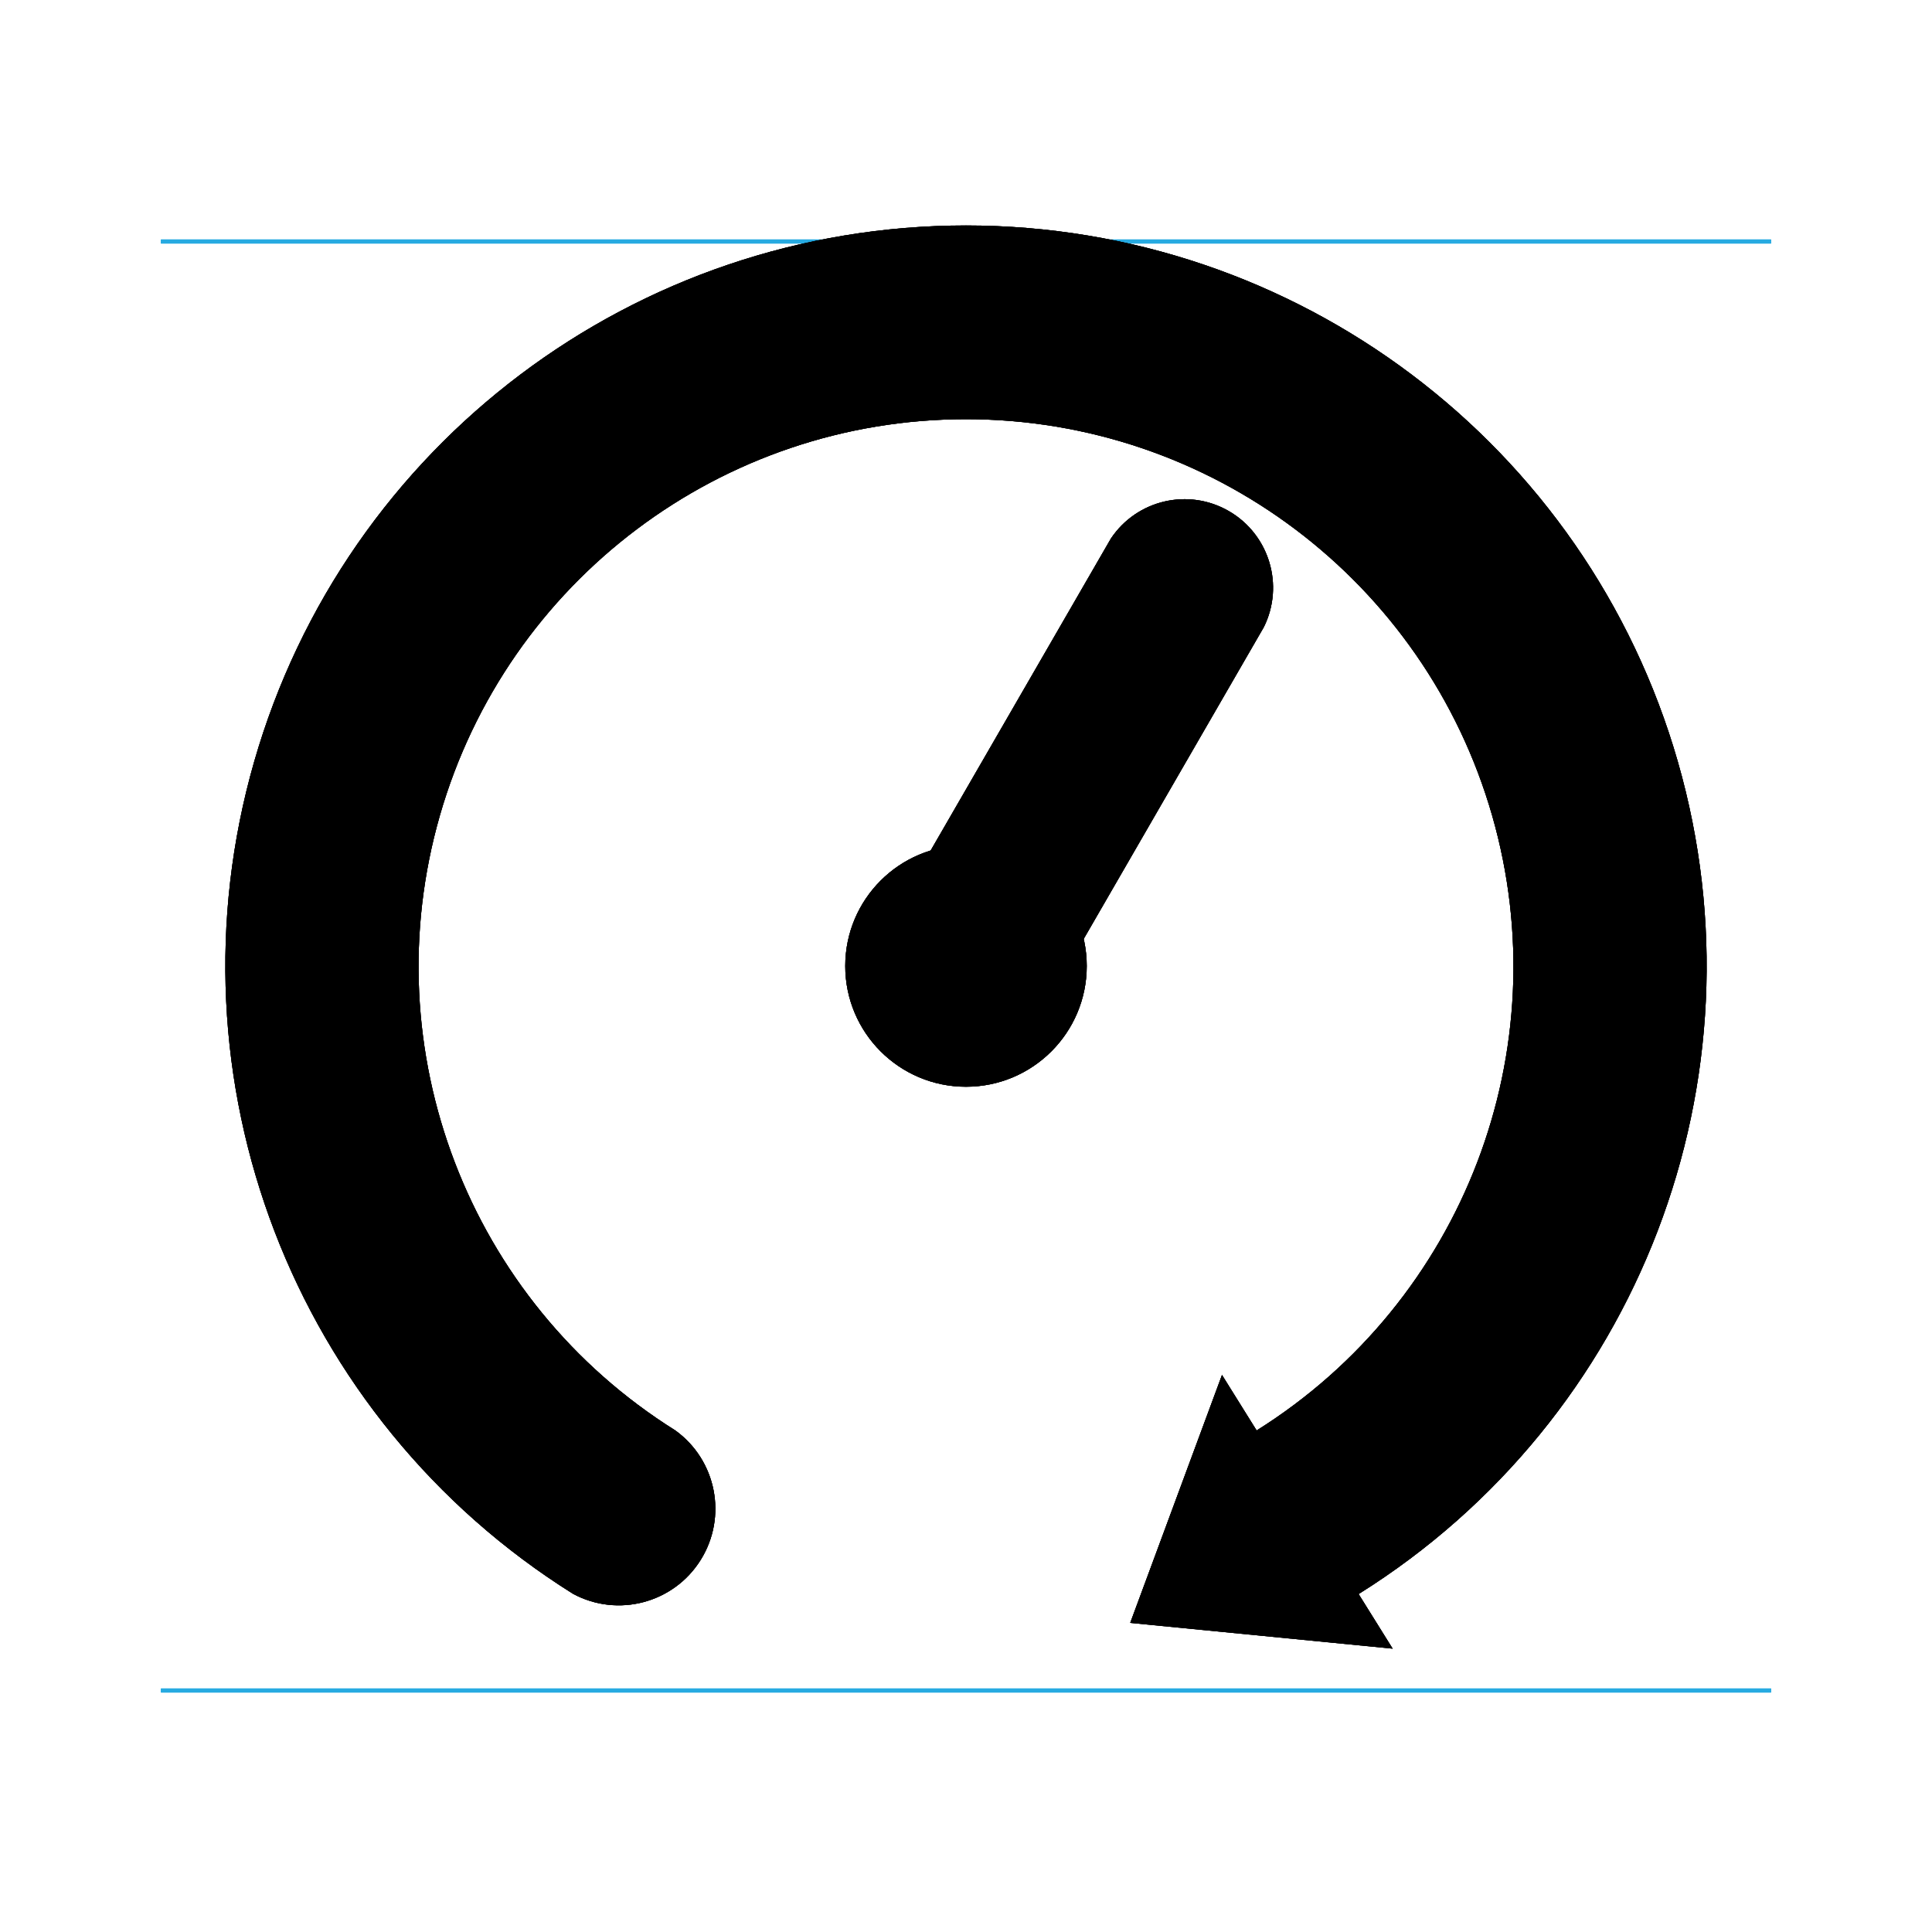
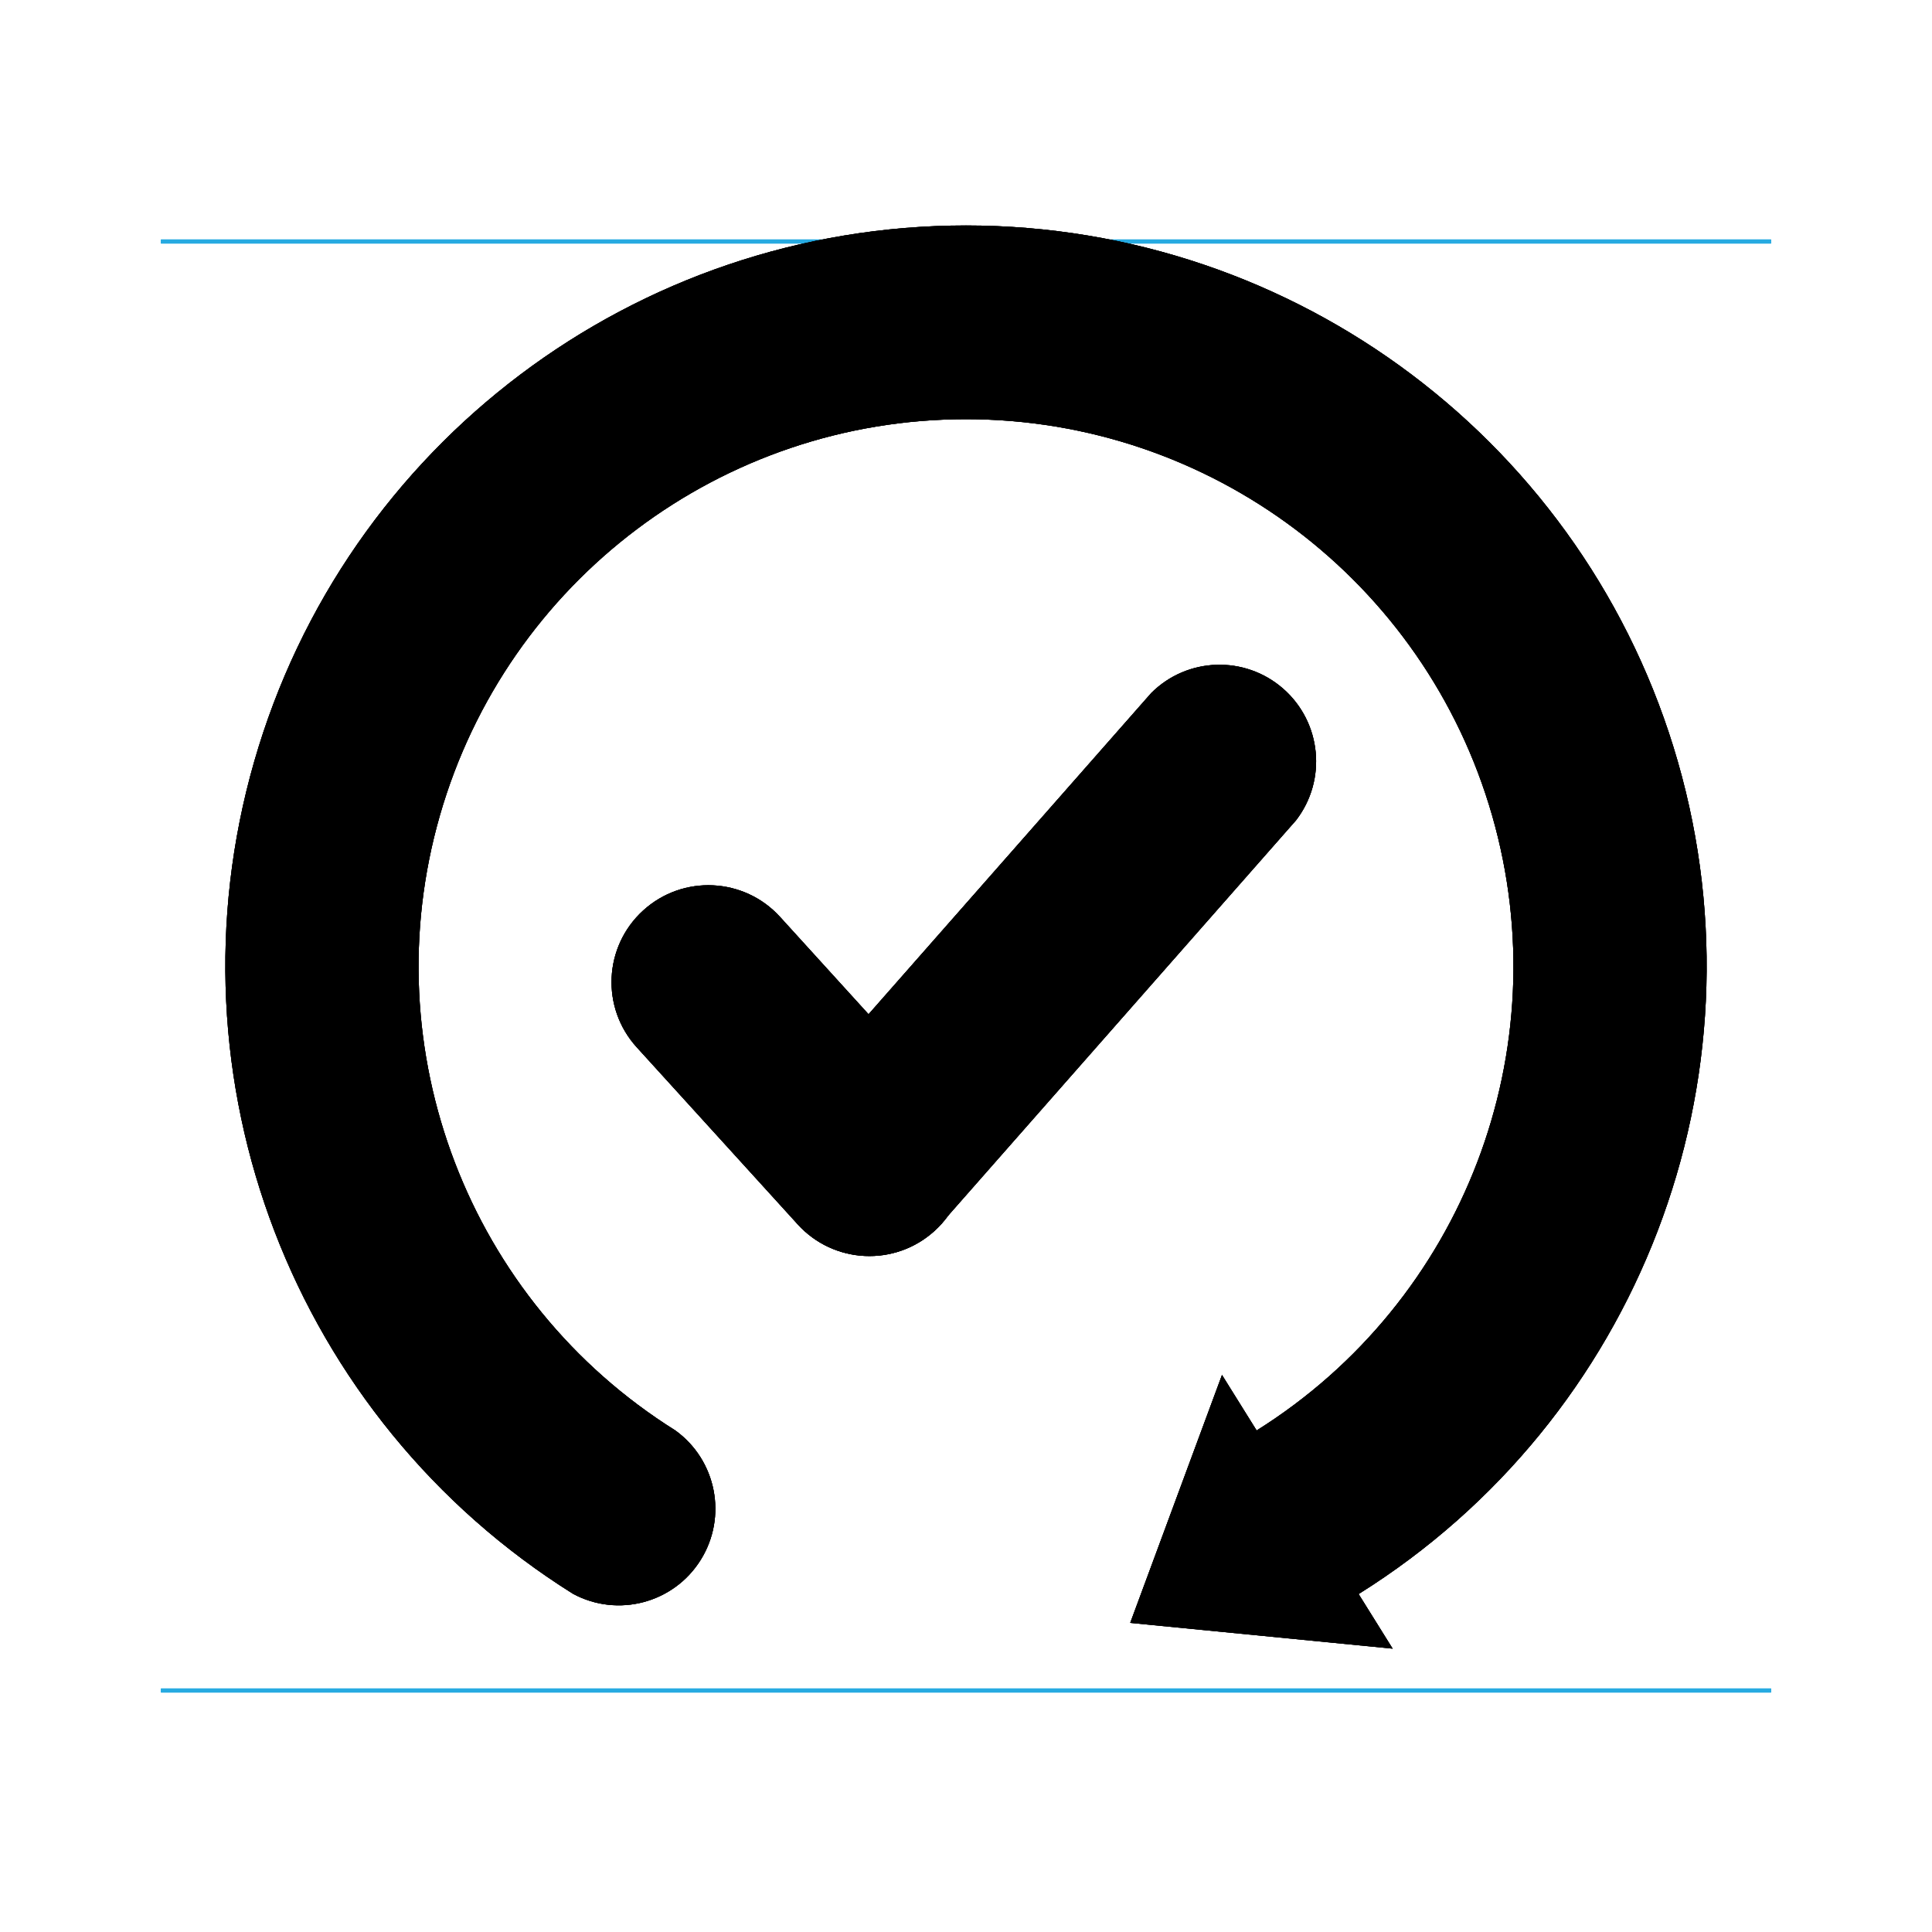
<svg xmlns="http://www.w3.org/2000/svg" width="24" height="24" viewBox="0 0 24 24">
  <g id="Notes" />
  <g id="Guides">
    <line id="Capline-S" x1="2" y1="3" x2="22" y2="3" stroke="#27AAE1" stroke-width="0.05" />
    <line id="Baseline-S" x1="2" y1="21" x2="22" y2="21" stroke="#27AAE1" stroke-width="0.05" />
    <line id="Capline-M" x1="2" y1="3" x2="22" y2="3" stroke="#27AAE1" stroke-width="0.05" />
    <line id="Baseline-M" x1="2" y1="21" x2="22" y2="21" stroke="#27AAE1" stroke-width="0.05" />
    <line id="Capline-L" x1="2" y1="3" x2="22" y2="3" stroke="#27AAE1" stroke-width="0.05" />
    <line id="Baseline-L" x1="2" y1="21" x2="22" y2="21" stroke="#27AAE1" stroke-width="0.05" />
  </g>
  <g id="Symbols" fill="#000000">
    <g id="Regular-S">
      <path d="M 7.12 19.80 A 9.2 9.2 0 1 1 16.88 19.80 A 1.2 1.2 0 0 1 15.61 17.77 A 6.8 6.8 0 1 0 8.39 17.77 A 1.2 1.2 0 0 1 7.12 19.80 Z" />
      <path d="M14.04 20.16 17.30 20.48 15.18 17.08 Z" />
-       <path d="M 12.95 12.55 L 15.70 7.79 A 1.1 1.1 0 0 0 13.80 6.69 L 11.05 11.45 A 1.1 1.1 0 0 0 12.95 12.55 Z" />
-       <path d="M 10.5 12 A 1.5 1.5 0 1 0 13.5 12 A 1.5 1.5 0 1 0 10.5 12 Z" />
+       <path d="M 7.91 13.01 L 9.91 15.21 A 1.2 1.2 0 0 0 11.69 13.59 L 9.69 11.39 A 1.2 1.2 0 0 0 7.91 13.01 Z" />
+       <path d="M 11.70 15.19 L 16.10 10.19 A 1.2 1.2 0 0 0 14.30 8.61 L 9.90 13.61 A 1.2 1.2 0 0 0 11.70 15.19 Z" />
+       <path d="M 9.6 14.4 A 1.2 1.2 0 1 0 12 14.4 A 1.2 1.2 0 1 0 9.6 14.4 Z" />
    </g>
    <g id="Regular-M">
      <path d="M 7.12 19.80 A 9.2 9.2 0 1 1 16.88 19.80 A 1.2 1.2 0 0 1 15.61 17.77 A 6.8 6.8 0 1 0 8.39 17.77 A 1.2 1.2 0 0 1 7.12 19.80 Z" />
      <path d="M14.04 20.16 17.30 20.48 15.18 17.08 Z" />
-       <path d="M 12.95 12.55 L 15.70 7.79 A 1.1 1.1 0 0 0 13.80 6.69 L 11.05 11.45 A 1.1 1.1 0 0 0 12.95 12.55 Z" />
-       <path d="M 10.5 12 A 1.5 1.5 0 1 0 13.5 12 A 1.5 1.5 0 1 0 10.5 12 Z" />
+       <path d="M 7.91 13.01 L 9.91 15.21 A 1.2 1.2 0 0 0 11.69 13.59 L 9.69 11.39 A 1.2 1.2 0 0 0 7.91 13.01 Z" />
+       <path d="M 11.70 15.19 L 16.10 10.19 A 1.2 1.2 0 0 0 14.30 8.61 L 9.90 13.61 A 1.2 1.2 0 0 0 11.70 15.19 Z" />
+       <path d="M 9.6 14.4 A 1.2 1.2 0 1 0 12 14.4 A 1.2 1.2 0 1 0 9.6 14.4 Z" />
    </g>
    <g id="Regular-L">
      <path d="M 7.12 19.80 A 9.2 9.2 0 1 1 16.88 19.80 A 1.2 1.2 0 0 1 15.61 17.77 A 6.8 6.8 0 1 0 8.39 17.77 A 1.2 1.2 0 0 1 7.12 19.80 Z" />
      <path d="M14.04 20.16 17.30 20.48 15.18 17.08 Z" />
-       <path d="M 12.95 12.55 L 15.70 7.79 A 1.1 1.1 0 0 0 13.80 6.69 L 11.05 11.45 A 1.1 1.1 0 0 0 12.95 12.55 Z" />
-       <path d="M 10.5 12 A 1.5 1.5 0 1 0 13.5 12 A 1.5 1.5 0 1 0 10.5 12 Z" />
+       <path d="M 7.91 13.01 L 9.91 15.21 A 1.2 1.2 0 0 0 11.69 13.59 L 9.69 11.39 A 1.2 1.2 0 0 0 7.91 13.01 Z" />
+       <path d="M 11.70 15.19 L 16.10 10.19 A 1.2 1.2 0 0 0 14.30 8.61 L 9.90 13.61 A 1.2 1.2 0 0 0 11.70 15.19 Z" />
+       <path d="M 9.6 14.4 A 1.2 1.2 0 1 0 12 14.4 A 1.2 1.2 0 1 0 9.6 14.4 Z" />
    </g>
  </g>
</svg>
